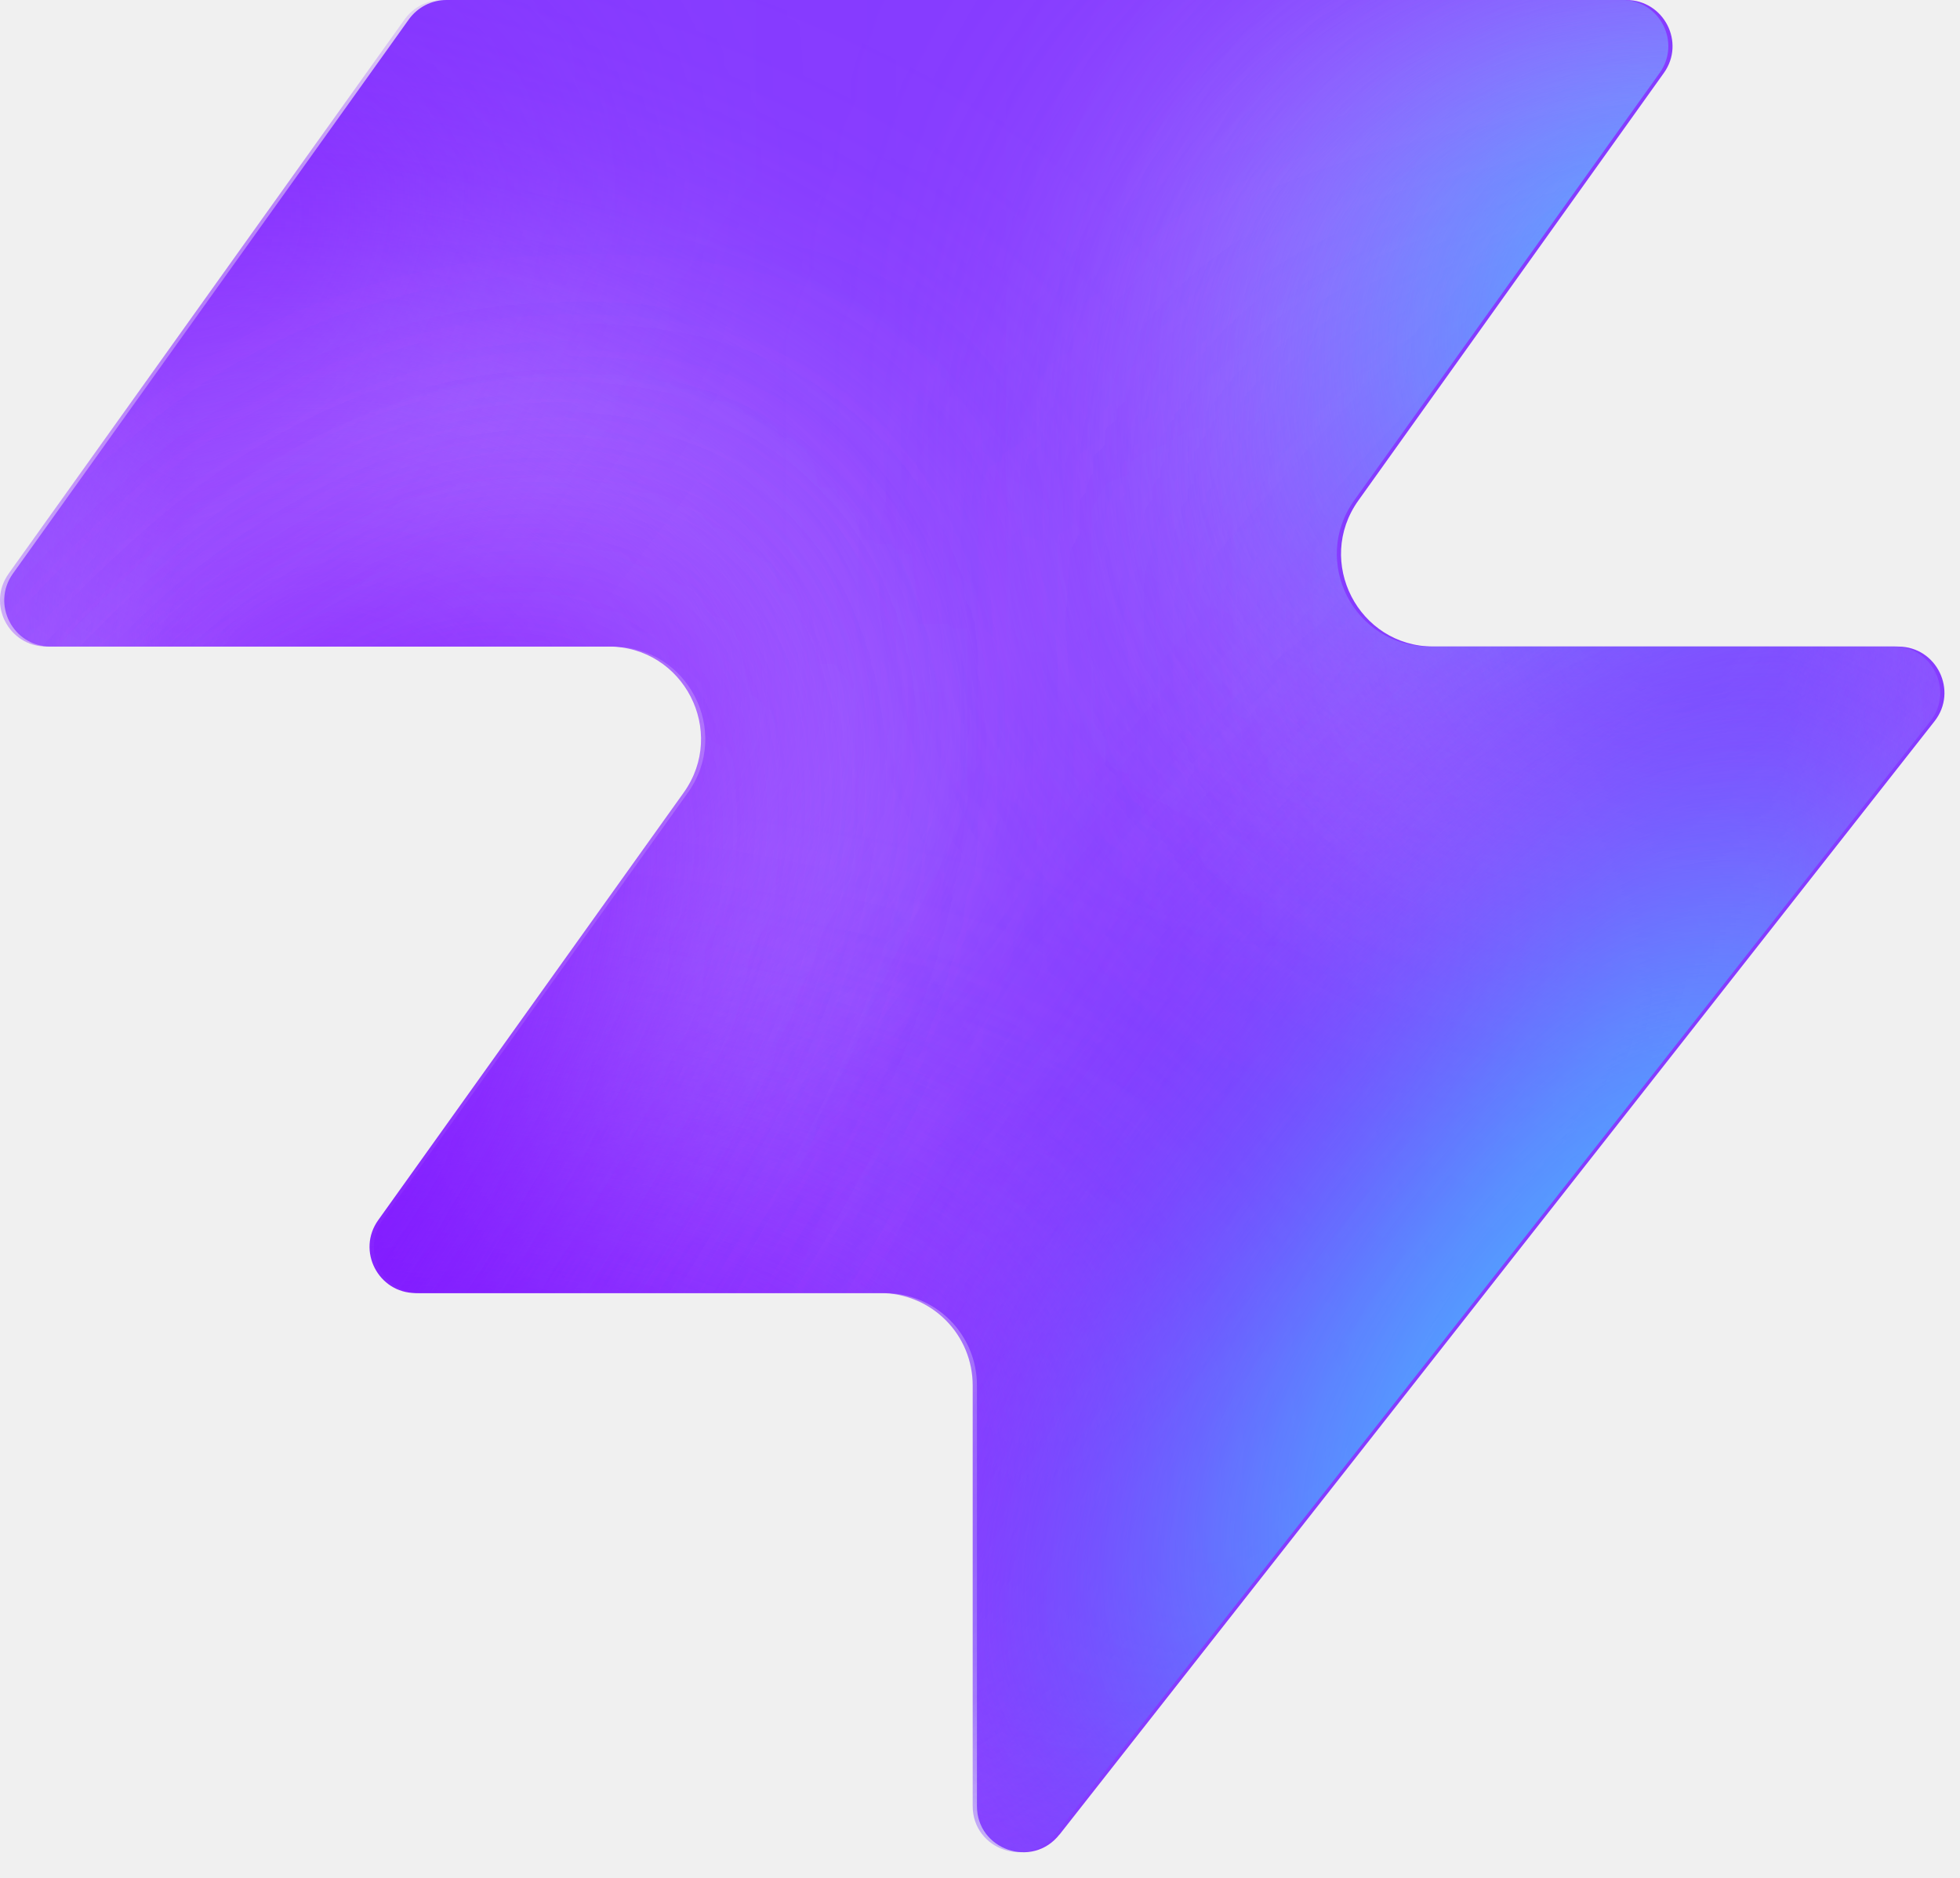
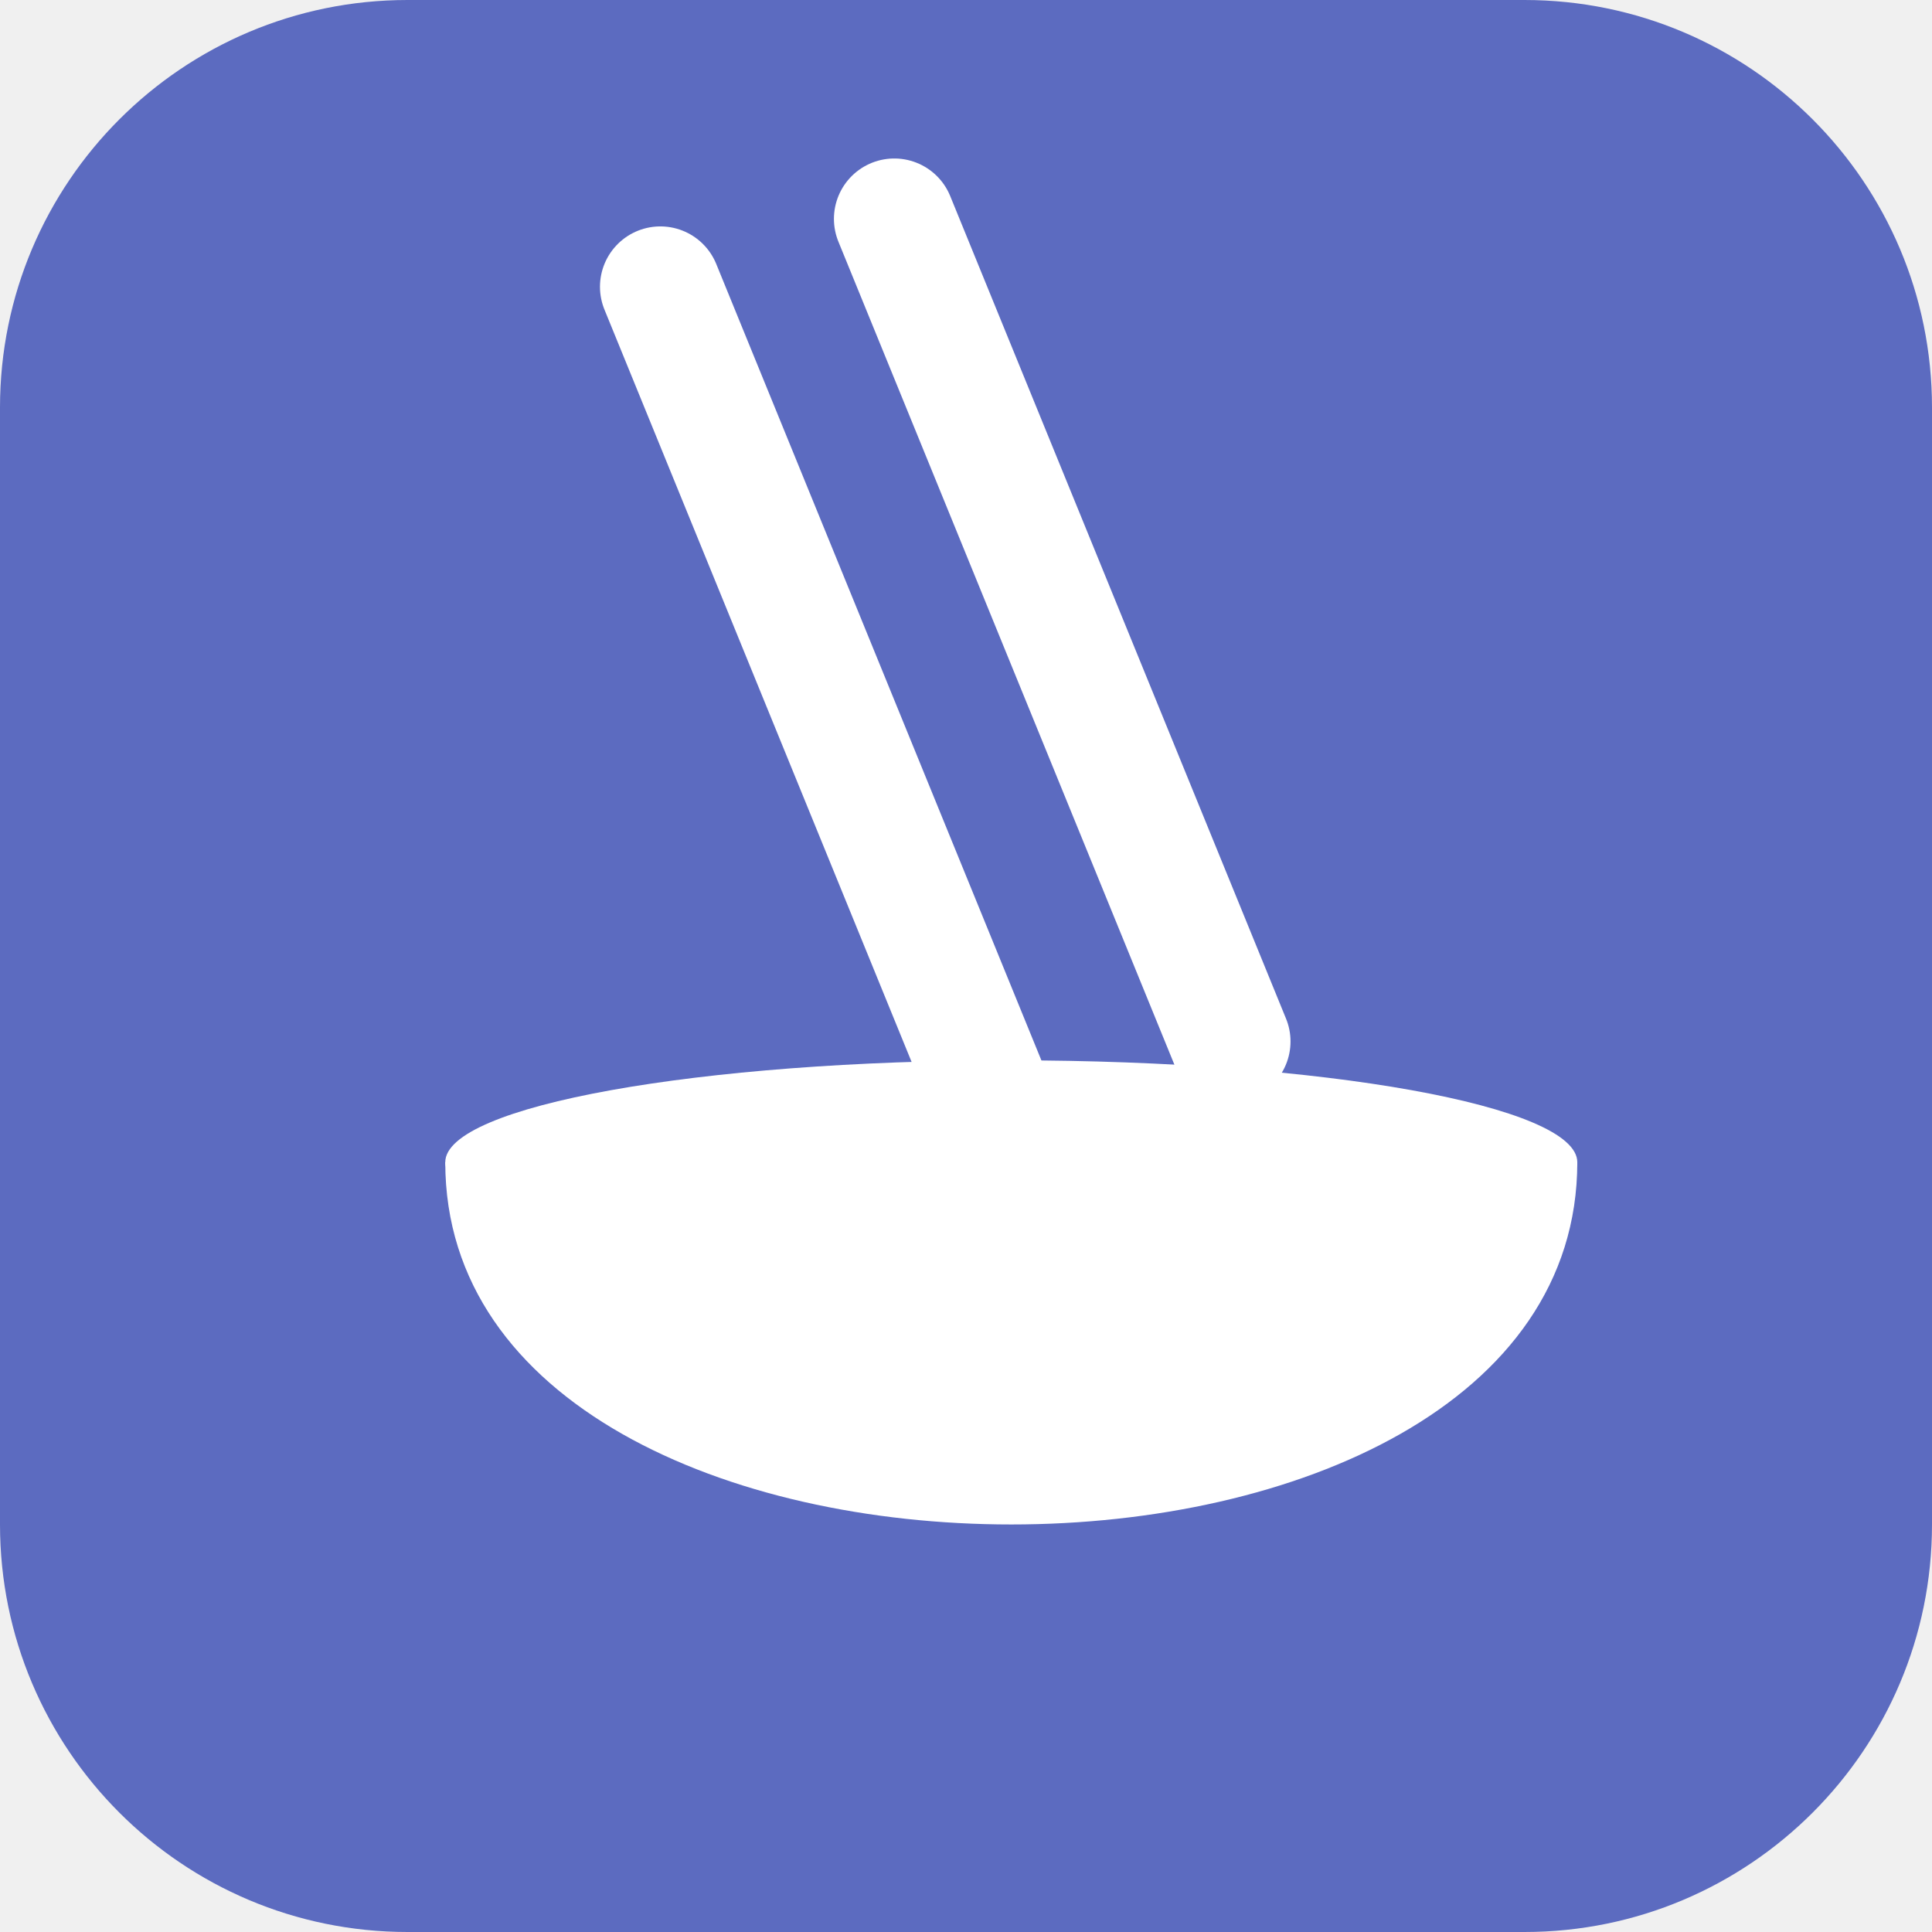
- <svg xmlns="http://www.w3.org/2000/svg" width="48" height="46" fill="none" viewBox="0 0 48 46">
-   <path fill="#863bff" d="M25.946 44.938c-.664.845-2.021.375-2.021-.698V33.937a2.26 2.26 0 0 0-2.262-2.262H10.287c-.92 0-1.456-1.04-.92-1.788l7.48-10.471c1.07-1.497 0-3.578-1.842-3.578H1.237c-.92 0-1.456-1.04-.92-1.788L10.013.474c.214-.297.556-.474.92-.474h28.894c.92 0 1.456 1.04.92 1.788l-7.48 10.471c-1.07 1.498 0 3.579 1.842 3.579h11.377c.943 0 1.473 1.088.89 1.83L25.947 44.94z" style="fill:#863bff;fill:color(display-p3 .525 .23 1);fill-opacity:1" />
-   <mask id="a" width="48" height="46" x="0" y="0" maskUnits="userSpaceOnUse" style="mask-type:alpha">
-     <path fill="#000" d="M25.842 44.938c-.664.844-2.021.375-2.021-.698V33.937a2.26 2.26 0 0 0-2.262-2.262H10.183c-.92 0-1.456-1.04-.92-1.788l7.48-10.471c1.07-1.498 0-3.579-1.842-3.579H1.133c-.92 0-1.456-1.04-.92-1.787L9.91.473c.214-.297.556-.474.92-.474h28.894c.92 0 1.456 1.04.92 1.788l-7.48 10.471c-1.07 1.498 0 3.578 1.842 3.578h11.377c.943 0 1.473 1.088.89 1.832L25.843 44.94z" style="fill:#000;fill-opacity:1" />
-   </mask>
-   <g mask="url(#a)">
-     <g filter="url(#b)">
-       <ellipse cx="5.508" cy="14.704" fill="#ede6ff" rx="5.508" ry="14.704" style="fill:#ede6ff;fill:color(display-p3 .927 .903 1);fill-opacity:1" transform="matrix(.00324 1 1 -.00324 -4.47 31.516)" />
-     </g>
-     <g filter="url(#c)">
-       <ellipse cx="10.399" cy="29.851" fill="#ede6ff" rx="10.399" ry="29.851" style="fill:#ede6ff;fill:color(display-p3 .927 .903 1);fill-opacity:1" transform="matrix(.00324 1 1 -.00324 -39.328 7.883)" />
-     </g>
-     <g filter="url(#d)">
-       <ellipse cx="5.508" cy="30.487" fill="#7e14ff" rx="5.508" ry="30.487" style="fill:#7e14ff;fill:color(display-p3 .492 .077 1);fill-opacity:1" transform="rotate(89.814 -25.913 -14.639)scale(1 -1)" />
-     </g>
-     <g filter="url(#e)">
-       <ellipse cx="5.508" cy="30.599" fill="#7e14ff" rx="5.508" ry="30.599" style="fill:#7e14ff;fill:color(display-p3 .492 .077 1);fill-opacity:1" transform="rotate(89.814 -32.644 -3.334)scale(1 -1)" />
-     </g>
-     <g filter="url(#f)">
-       <ellipse cx="5.508" cy="30.599" fill="#7e14ff" rx="5.508" ry="30.599" style="fill:#7e14ff;fill:color(display-p3 .492 .077 1);fill-opacity:1" transform="matrix(.00324 1 1 -.00324 -34.34 30.47)" />
-     </g>
-     <g filter="url(#g)">
-       <ellipse cx="14.072" cy="22.078" fill="#ede6ff" rx="14.072" ry="22.078" style="fill:#ede6ff;fill:color(display-p3 .927 .903 1);fill-opacity:1" transform="rotate(93.35 24.506 48.493)scale(-1 1)" />
-     </g>
-     <g filter="url(#h)">
-       <ellipse cx="3.47" cy="21.501" fill="#7e14ff" rx="3.47" ry="21.501" style="fill:#7e14ff;fill:color(display-p3 .492 .077 1);fill-opacity:1" transform="rotate(89.009 28.708 47.59)scale(-1 1)" />
-     </g>
-     <g filter="url(#i)">
-       <ellipse cx="3.47" cy="21.501" fill="#7e14ff" rx="3.47" ry="21.501" style="fill:#7e14ff;fill:color(display-p3 .492 .077 1);fill-opacity:1" transform="rotate(89.009 28.708 47.59)scale(-1 1)" />
-     </g>
-     <g filter="url(#j)">
-       <ellipse cx=".387" cy="8.972" fill="#7e14ff" rx="4.407" ry="29.108" style="fill:#7e14ff;fill:color(display-p3 .492 .077 1);fill-opacity:1" transform="rotate(39.51 .387 8.972)" />
-     </g>
-     <g filter="url(#k)">
-       <ellipse cx="47.523" cy="-6.092" fill="#7e14ff" rx="4.407" ry="29.108" style="fill:#7e14ff;fill:color(display-p3 .492 .077 1);fill-opacity:1" transform="rotate(37.892 47.523 -6.092)" />
-     </g>
-     <g filter="url(#l)">
-       <ellipse cx="41.412" cy="6.333" fill="#47bfff" rx="5.971" ry="9.665" style="fill:#47bfff;fill:color(display-p3 .28 .748 1);fill-opacity:1" transform="rotate(37.892 41.412 6.333)" />
-     </g>
-     <g filter="url(#m)">
-       <ellipse cx="-1.879" cy="38.332" fill="#7e14ff" rx="4.407" ry="29.108" style="fill:#7e14ff;fill:color(display-p3 .492 .077 1);fill-opacity:1" transform="rotate(37.892 -1.88 38.332)" />
-     </g>
-     <g filter="url(#n)">
-       <ellipse cx="-1.879" cy="38.332" fill="#7e14ff" rx="4.407" ry="29.108" style="fill:#7e14ff;fill:color(display-p3 .492 .077 1);fill-opacity:1" transform="rotate(37.892 -1.88 38.332)" />
-     </g>
-     <g filter="url(#o)">
-       <ellipse cx="35.651" cy="29.907" fill="#7e14ff" rx="4.407" ry="29.108" style="fill:#7e14ff;fill:color(display-p3 .492 .077 1);fill-opacity:1" transform="rotate(37.892 35.651 29.907)" />
-     </g>
-     <g filter="url(#p)">
-       <ellipse cx="38.418" cy="32.4" fill="#47bfff" rx="5.971" ry="15.297" style="fill:#47bfff;fill:color(display-p3 .28 .748 1);fill-opacity:1" transform="rotate(37.892 38.418 32.4)" />
-     </g>
-   </g>
-   <defs>
-     <filter id="b" width="60.045" height="41.654" x="-19.77" y="16.149" color-interpolation-filters="sRGB" filterUnits="userSpaceOnUse">
-       <feFlood flood-opacity="0" result="BackgroundImageFix" />
-       <feBlend in="SourceGraphic" in2="BackgroundImageFix" result="shape" />
-       <feGaussianBlur result="effect1_foregroundBlur_2002_17158" stdDeviation="7.659" />
-     </filter>
-     <filter id="c" width="90.34" height="51.437" x="-54.613" y="-7.533" color-interpolation-filters="sRGB" filterUnits="userSpaceOnUse">
-       <feFlood flood-opacity="0" result="BackgroundImageFix" />
-       <feBlend in="SourceGraphic" in2="BackgroundImageFix" result="shape" />
-       <feGaussianBlur result="effect1_foregroundBlur_2002_17158" stdDeviation="7.659" />
-     </filter>
-     <filter id="d" width="79.355" height="29.4" x="-49.64" y="2.03" color-interpolation-filters="sRGB" filterUnits="userSpaceOnUse">
-       <feFlood flood-opacity="0" result="BackgroundImageFix" />
-       <feBlend in="SourceGraphic" in2="BackgroundImageFix" result="shape" />
-       <feGaussianBlur result="effect1_foregroundBlur_2002_17158" stdDeviation="4.596" />
-     </filter>
-     <filter id="e" width="79.579" height="29.4" x="-45.045" y="20.029" color-interpolation-filters="sRGB" filterUnits="userSpaceOnUse">
-       <feFlood flood-opacity="0" result="BackgroundImageFix" />
-       <feBlend in="SourceGraphic" in2="BackgroundImageFix" result="shape" />
-       <feGaussianBlur result="effect1_foregroundBlur_2002_17158" stdDeviation="4.596" />
-     </filter>
-     <filter id="f" width="79.579" height="29.4" x="-43.513" y="21.178" color-interpolation-filters="sRGB" filterUnits="userSpaceOnUse">
-       <feFlood flood-opacity="0" result="BackgroundImageFix" />
-       <feBlend in="SourceGraphic" in2="BackgroundImageFix" result="shape" />
-       <feGaussianBlur result="effect1_foregroundBlur_2002_17158" stdDeviation="4.596" />
-     </filter>
-     <filter id="g" width="74.749" height="58.852" x="15.756" y="-17.901" color-interpolation-filters="sRGB" filterUnits="userSpaceOnUse">
-       <feFlood flood-opacity="0" result="BackgroundImageFix" />
-       <feBlend in="SourceGraphic" in2="BackgroundImageFix" result="shape" />
-       <feGaussianBlur result="effect1_foregroundBlur_2002_17158" stdDeviation="7.659" />
-     </filter>
-     <filter id="h" width="61.377" height="25.362" x="23.548" y="2.284" color-interpolation-filters="sRGB" filterUnits="userSpaceOnUse">
-       <feFlood flood-opacity="0" result="BackgroundImageFix" />
-       <feBlend in="SourceGraphic" in2="BackgroundImageFix" result="shape" />
-       <feGaussianBlur result="effect1_foregroundBlur_2002_17158" stdDeviation="4.596" />
-     </filter>
-     <filter id="i" width="61.377" height="25.362" x="23.548" y="2.284" color-interpolation-filters="sRGB" filterUnits="userSpaceOnUse">
-       <feFlood flood-opacity="0" result="BackgroundImageFix" />
-       <feBlend in="SourceGraphic" in2="BackgroundImageFix" result="shape" />
-       <feGaussianBlur result="effect1_foregroundBlur_2002_17158" stdDeviation="4.596" />
-     </filter>
-     <filter id="j" width="56.045" height="63.649" x="-27.636" y="-22.853" color-interpolation-filters="sRGB" filterUnits="userSpaceOnUse">
-       <feFlood flood-opacity="0" result="BackgroundImageFix" />
-       <feBlend in="SourceGraphic" in2="BackgroundImageFix" result="shape" />
-       <feGaussianBlur result="effect1_foregroundBlur_2002_17158" stdDeviation="4.596" />
-     </filter>
-     <filter id="k" width="54.814" height="64.646" x="20.116" y="-38.415" color-interpolation-filters="sRGB" filterUnits="userSpaceOnUse">
-       <feFlood flood-opacity="0" result="BackgroundImageFix" />
-       <feBlend in="SourceGraphic" in2="BackgroundImageFix" result="shape" />
-       <feGaussianBlur result="effect1_foregroundBlur_2002_17158" stdDeviation="4.596" />
-     </filter>
-     <filter id="l" width="33.541" height="35.313" x="24.641" y="-11.323" color-interpolation-filters="sRGB" filterUnits="userSpaceOnUse">
-       <feFlood flood-opacity="0" result="BackgroundImageFix" />
-       <feBlend in="SourceGraphic" in2="BackgroundImageFix" result="shape" />
-       <feGaussianBlur result="effect1_foregroundBlur_2002_17158" stdDeviation="4.596" />
-     </filter>
-     <filter id="m" width="54.814" height="64.646" x="-29.286" y="6.009" color-interpolation-filters="sRGB" filterUnits="userSpaceOnUse">
-       <feFlood flood-opacity="0" result="BackgroundImageFix" />
-       <feBlend in="SourceGraphic" in2="BackgroundImageFix" result="shape" />
-       <feGaussianBlur result="effect1_foregroundBlur_2002_17158" stdDeviation="4.596" />
-     </filter>
-     <filter id="n" width="54.814" height="64.646" x="-29.286" y="6.009" color-interpolation-filters="sRGB" filterUnits="userSpaceOnUse">
-       <feFlood flood-opacity="0" result="BackgroundImageFix" />
-       <feBlend in="SourceGraphic" in2="BackgroundImageFix" result="shape" />
-       <feGaussianBlur result="effect1_foregroundBlur_2002_17158" stdDeviation="4.596" />
-     </filter>
-     <filter id="o" width="54.814" height="64.646" x="8.244" y="-2.416" color-interpolation-filters="sRGB" filterUnits="userSpaceOnUse">
-       <feFlood flood-opacity="0" result="BackgroundImageFix" />
-       <feBlend in="SourceGraphic" in2="BackgroundImageFix" result="shape" />
-       <feGaussianBlur result="effect1_foregroundBlur_2002_17158" stdDeviation="4.596" />
-     </filter>
-     <filter id="p" width="39.409" height="43.623" x="18.713" y="10.588" color-interpolation-filters="sRGB" filterUnits="userSpaceOnUse">
-       <feFlood flood-opacity="0" result="BackgroundImageFix" />
-       <feBlend in="SourceGraphic" in2="BackgroundImageFix" result="shape" />
-       <feGaussianBlur result="effect1_foregroundBlur_2002_17158" stdDeviation="4.596" />
-     </filter>
-   </defs>
+ <svg xmlns="http://www.w3.org/2000/svg" viewBox="0 0 512 512">
+   <rect width="512" height="512" rx="108" fill="#5c6bc0" />
+   <line x1="175" y1="76" x2="264" y2="294" stroke="white" stroke-width="32" stroke-linecap="round" />
+   <line x1="237" y1="58" x2="326" y2="276" stroke="white" stroke-width="32" stroke-linecap="round" />
+   <ellipse cx="268" cy="308" rx="150" ry="27" fill="white" />
+   <path d="M118 308 C118 436 418 436 418 308 Z" fill="white" />
</svg>
